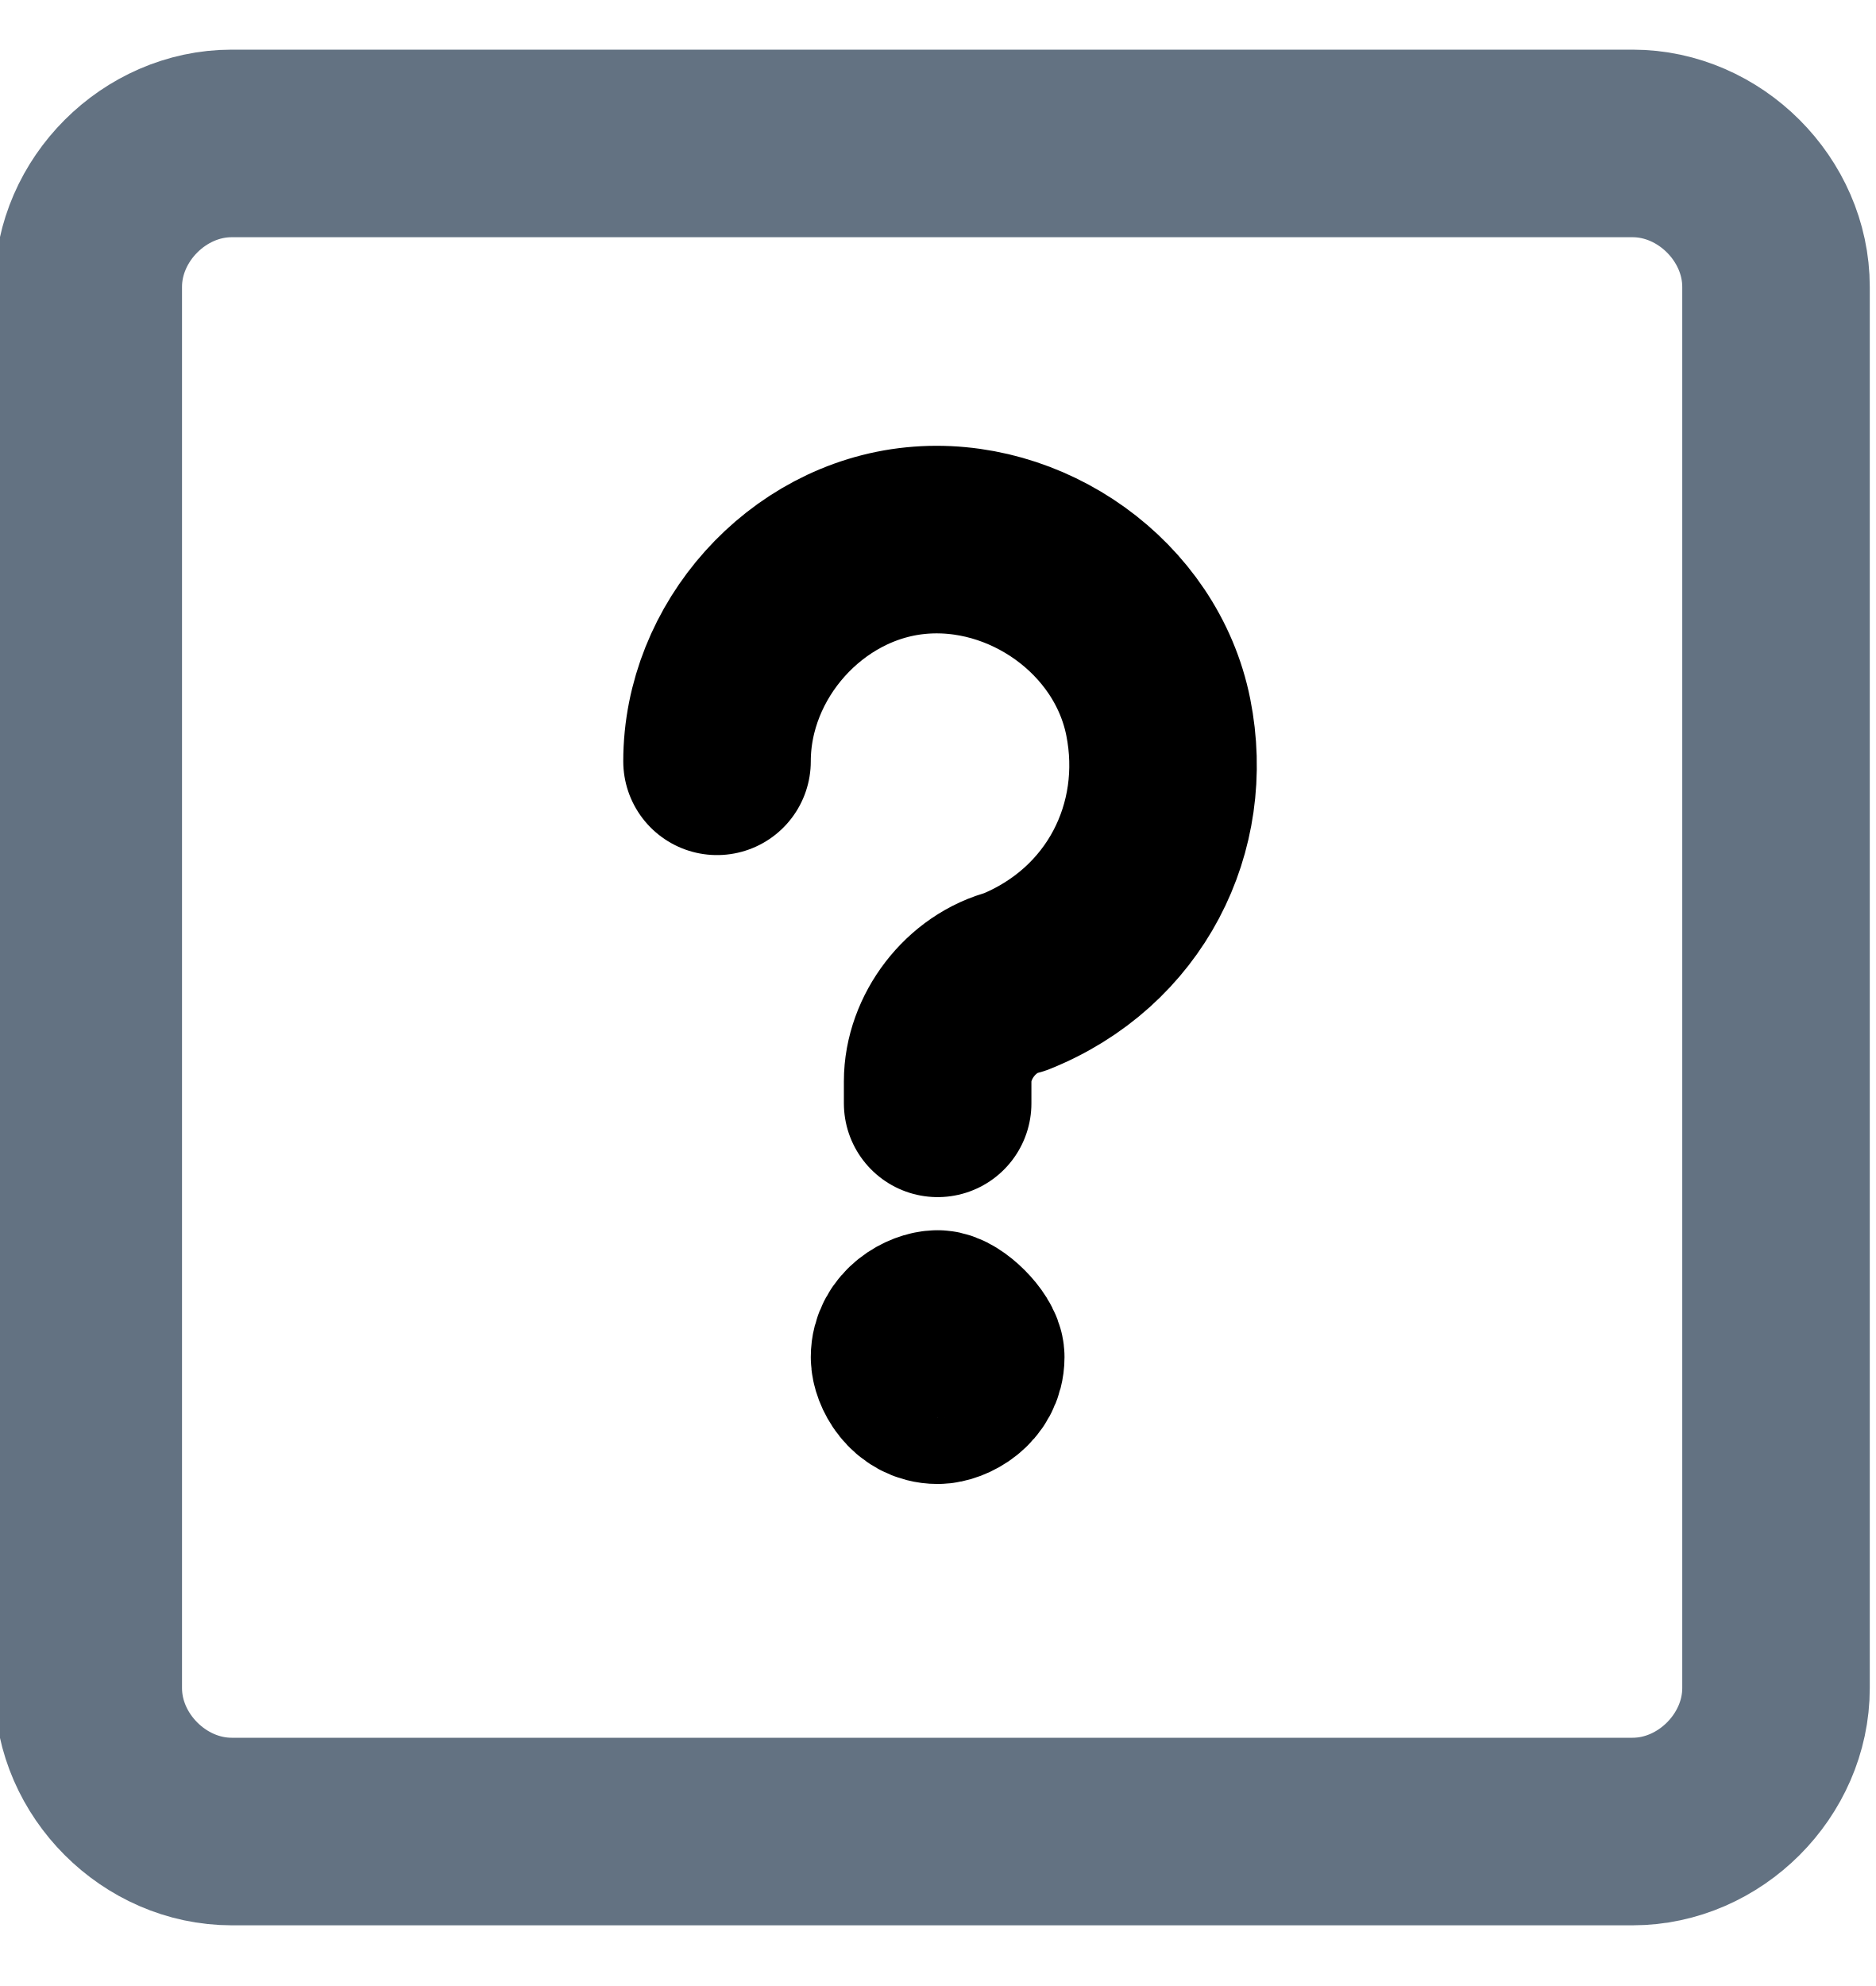
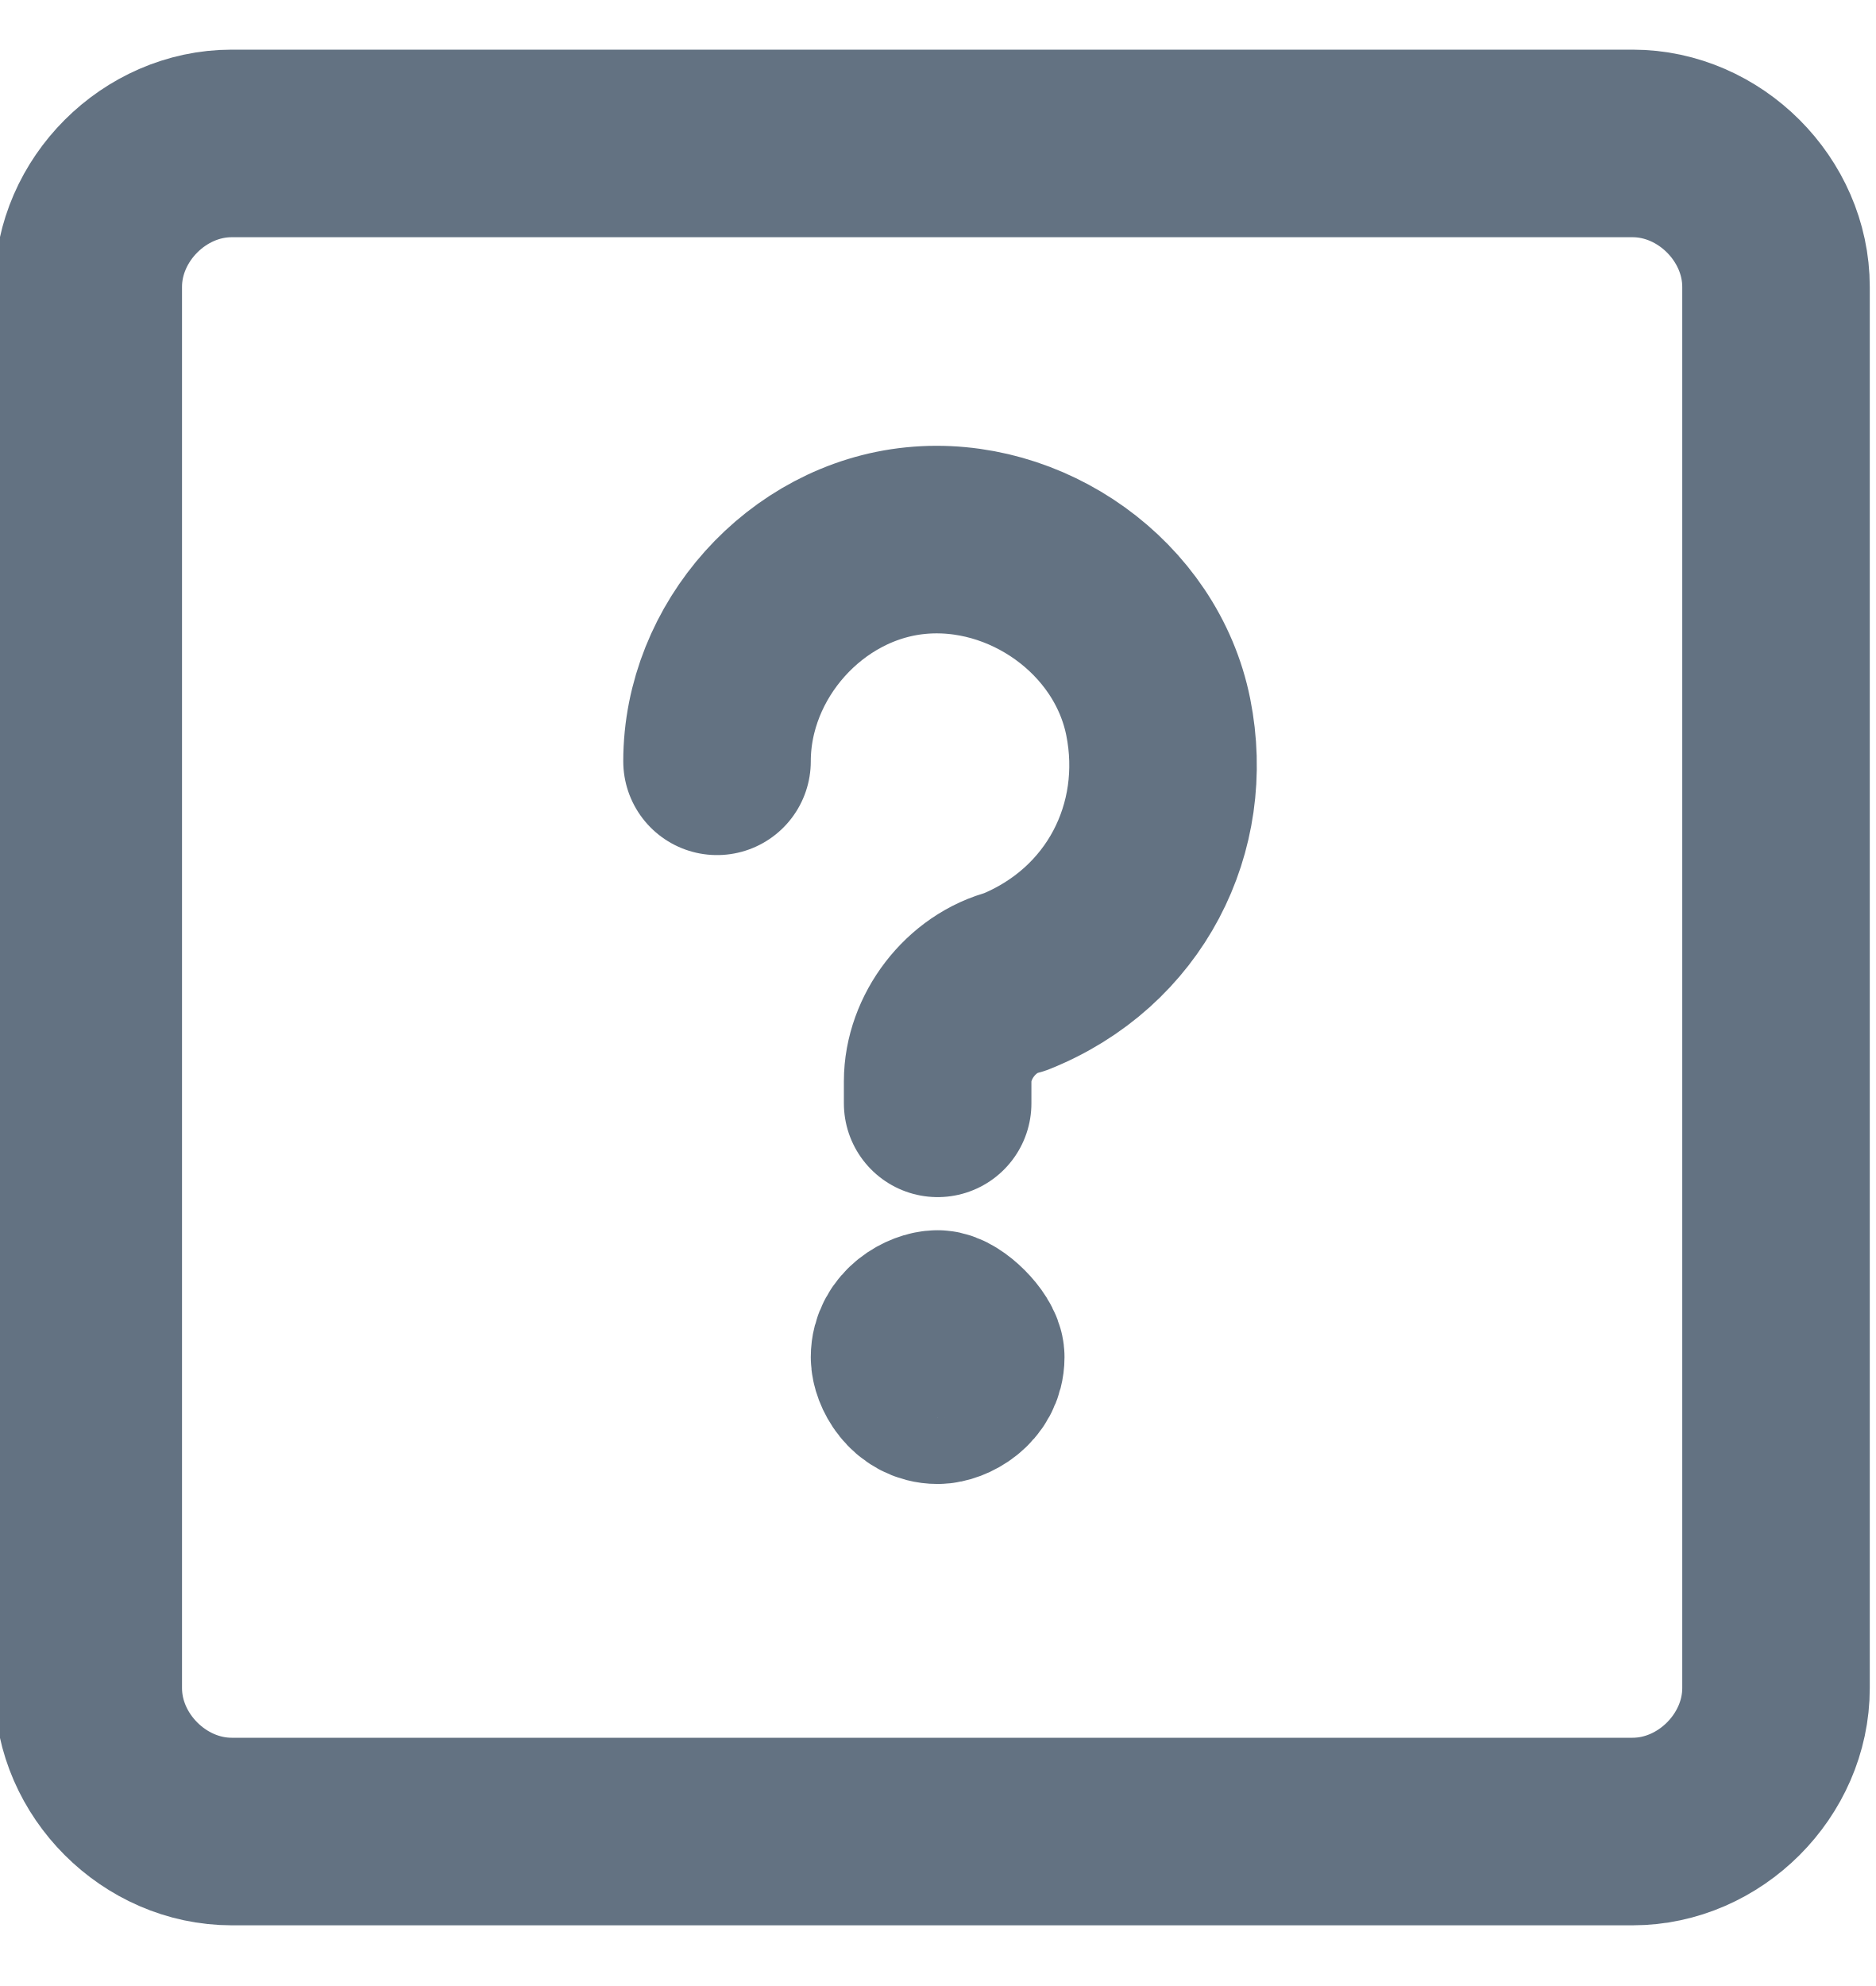
<svg xmlns="http://www.w3.org/2000/svg" viewBox="0 0 17 18">
-   <path fill="none" stroke="currentColor" stroke-width="1.7" stroke-linecap="round" stroke-linejoin="round" d="M6.5 6.9c0-1 .8-1.9 1.8-2 1-.1 2 .6 2.2 1.6.2 1-.3 2-1.3 2.4-.4.1-.7.5-.7.9v.2M8.5 12c-.1 0-.3.1-.3.3 0 .1.1.3.3.3.1 0 .3-.1.3-.3 0-.1-.2-.3-.3-.3h0" />
+   <path fill="none" stroke="#637282" stroke-width="1.7" stroke-linecap="round" stroke-linejoin="round" d="M6.5 6.9c0-1 .8-1.9 1.8-2 1-.1 2 .6 2.2 1.6.2 1-.3 2-1.3 2.4-.4.1-.7.5-.7.9v.2m0 2c-.1 0-.3.1-.3.3 0 .1.1.3.3.3.1 0 .3-.1.3-.3 0-.1-.2-.3-.3-.3h0" />
  <path fill="none" stroke="#637282" stroke-width="1.7" stroke-linecap="round" stroke-linejoin="round" d="M.8 2.6c0-.7.6-1.3 1.3-1.3h12.7c.7 0 1.3.6 1.3 1.3v12.7c0 .7-.6 1.3-1.3 1.3H2.1c-.7 0-1.3-.6-1.3-1.3V2.6z" />
</svg>
